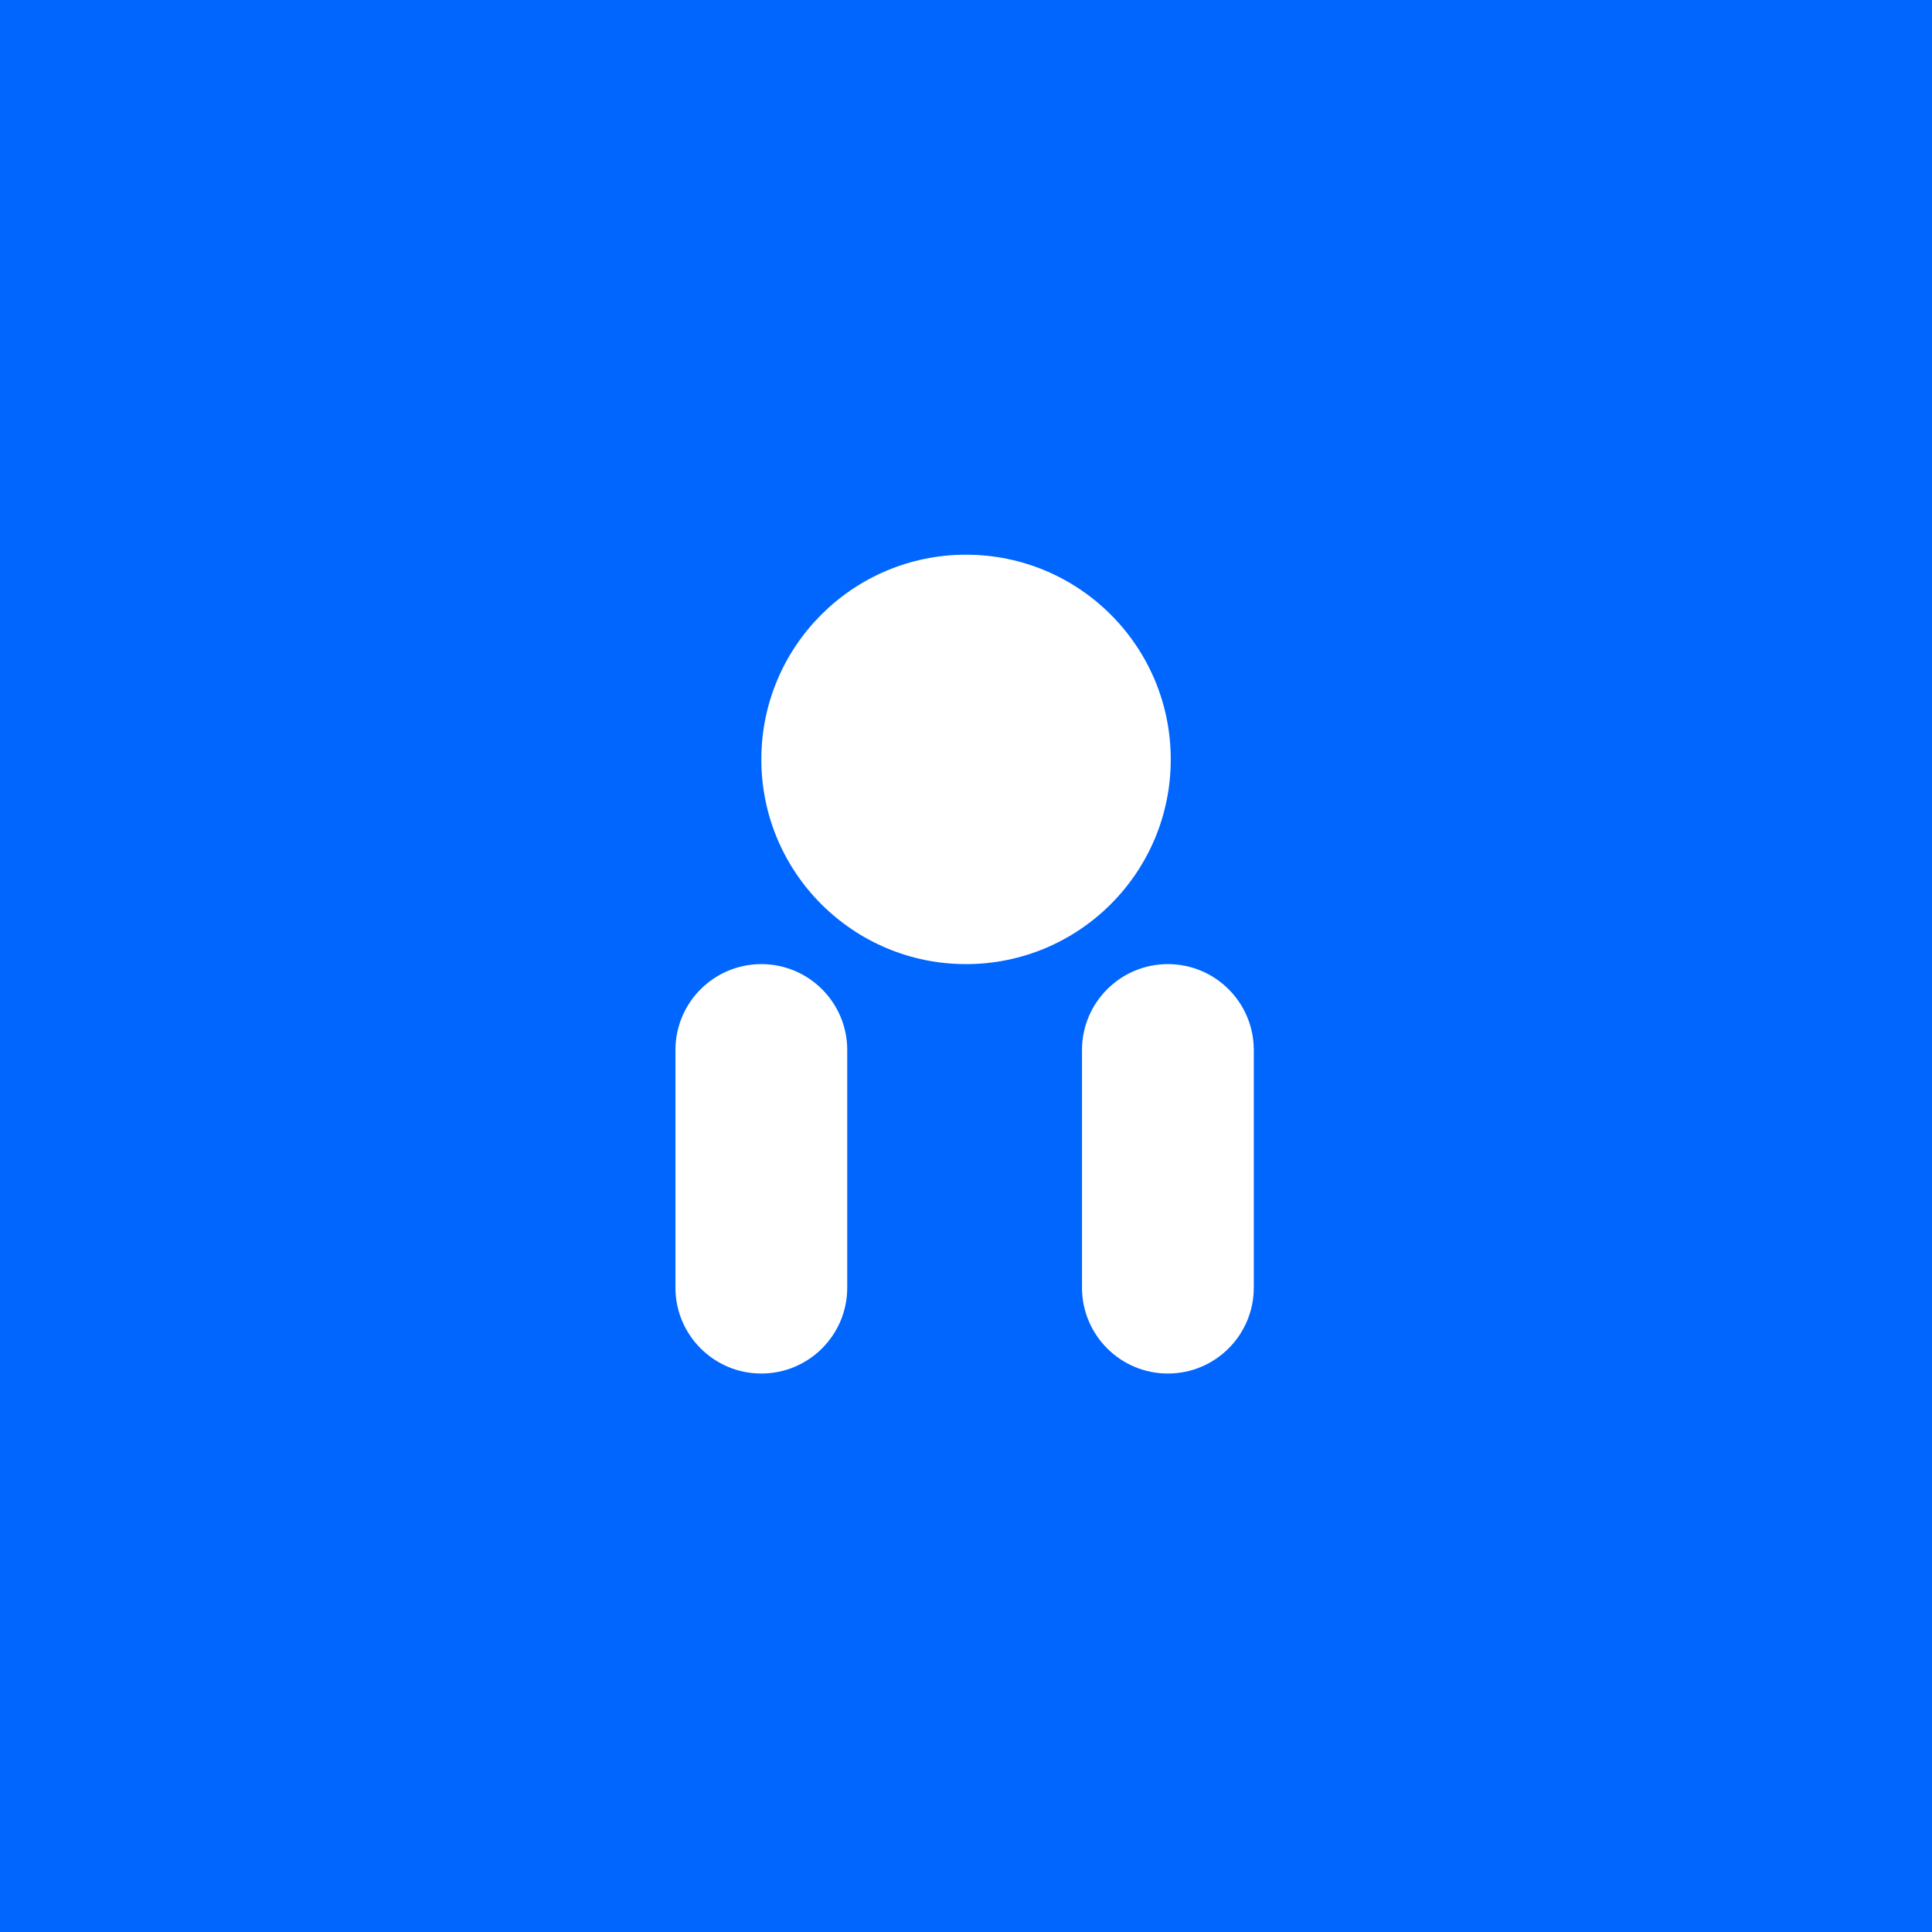
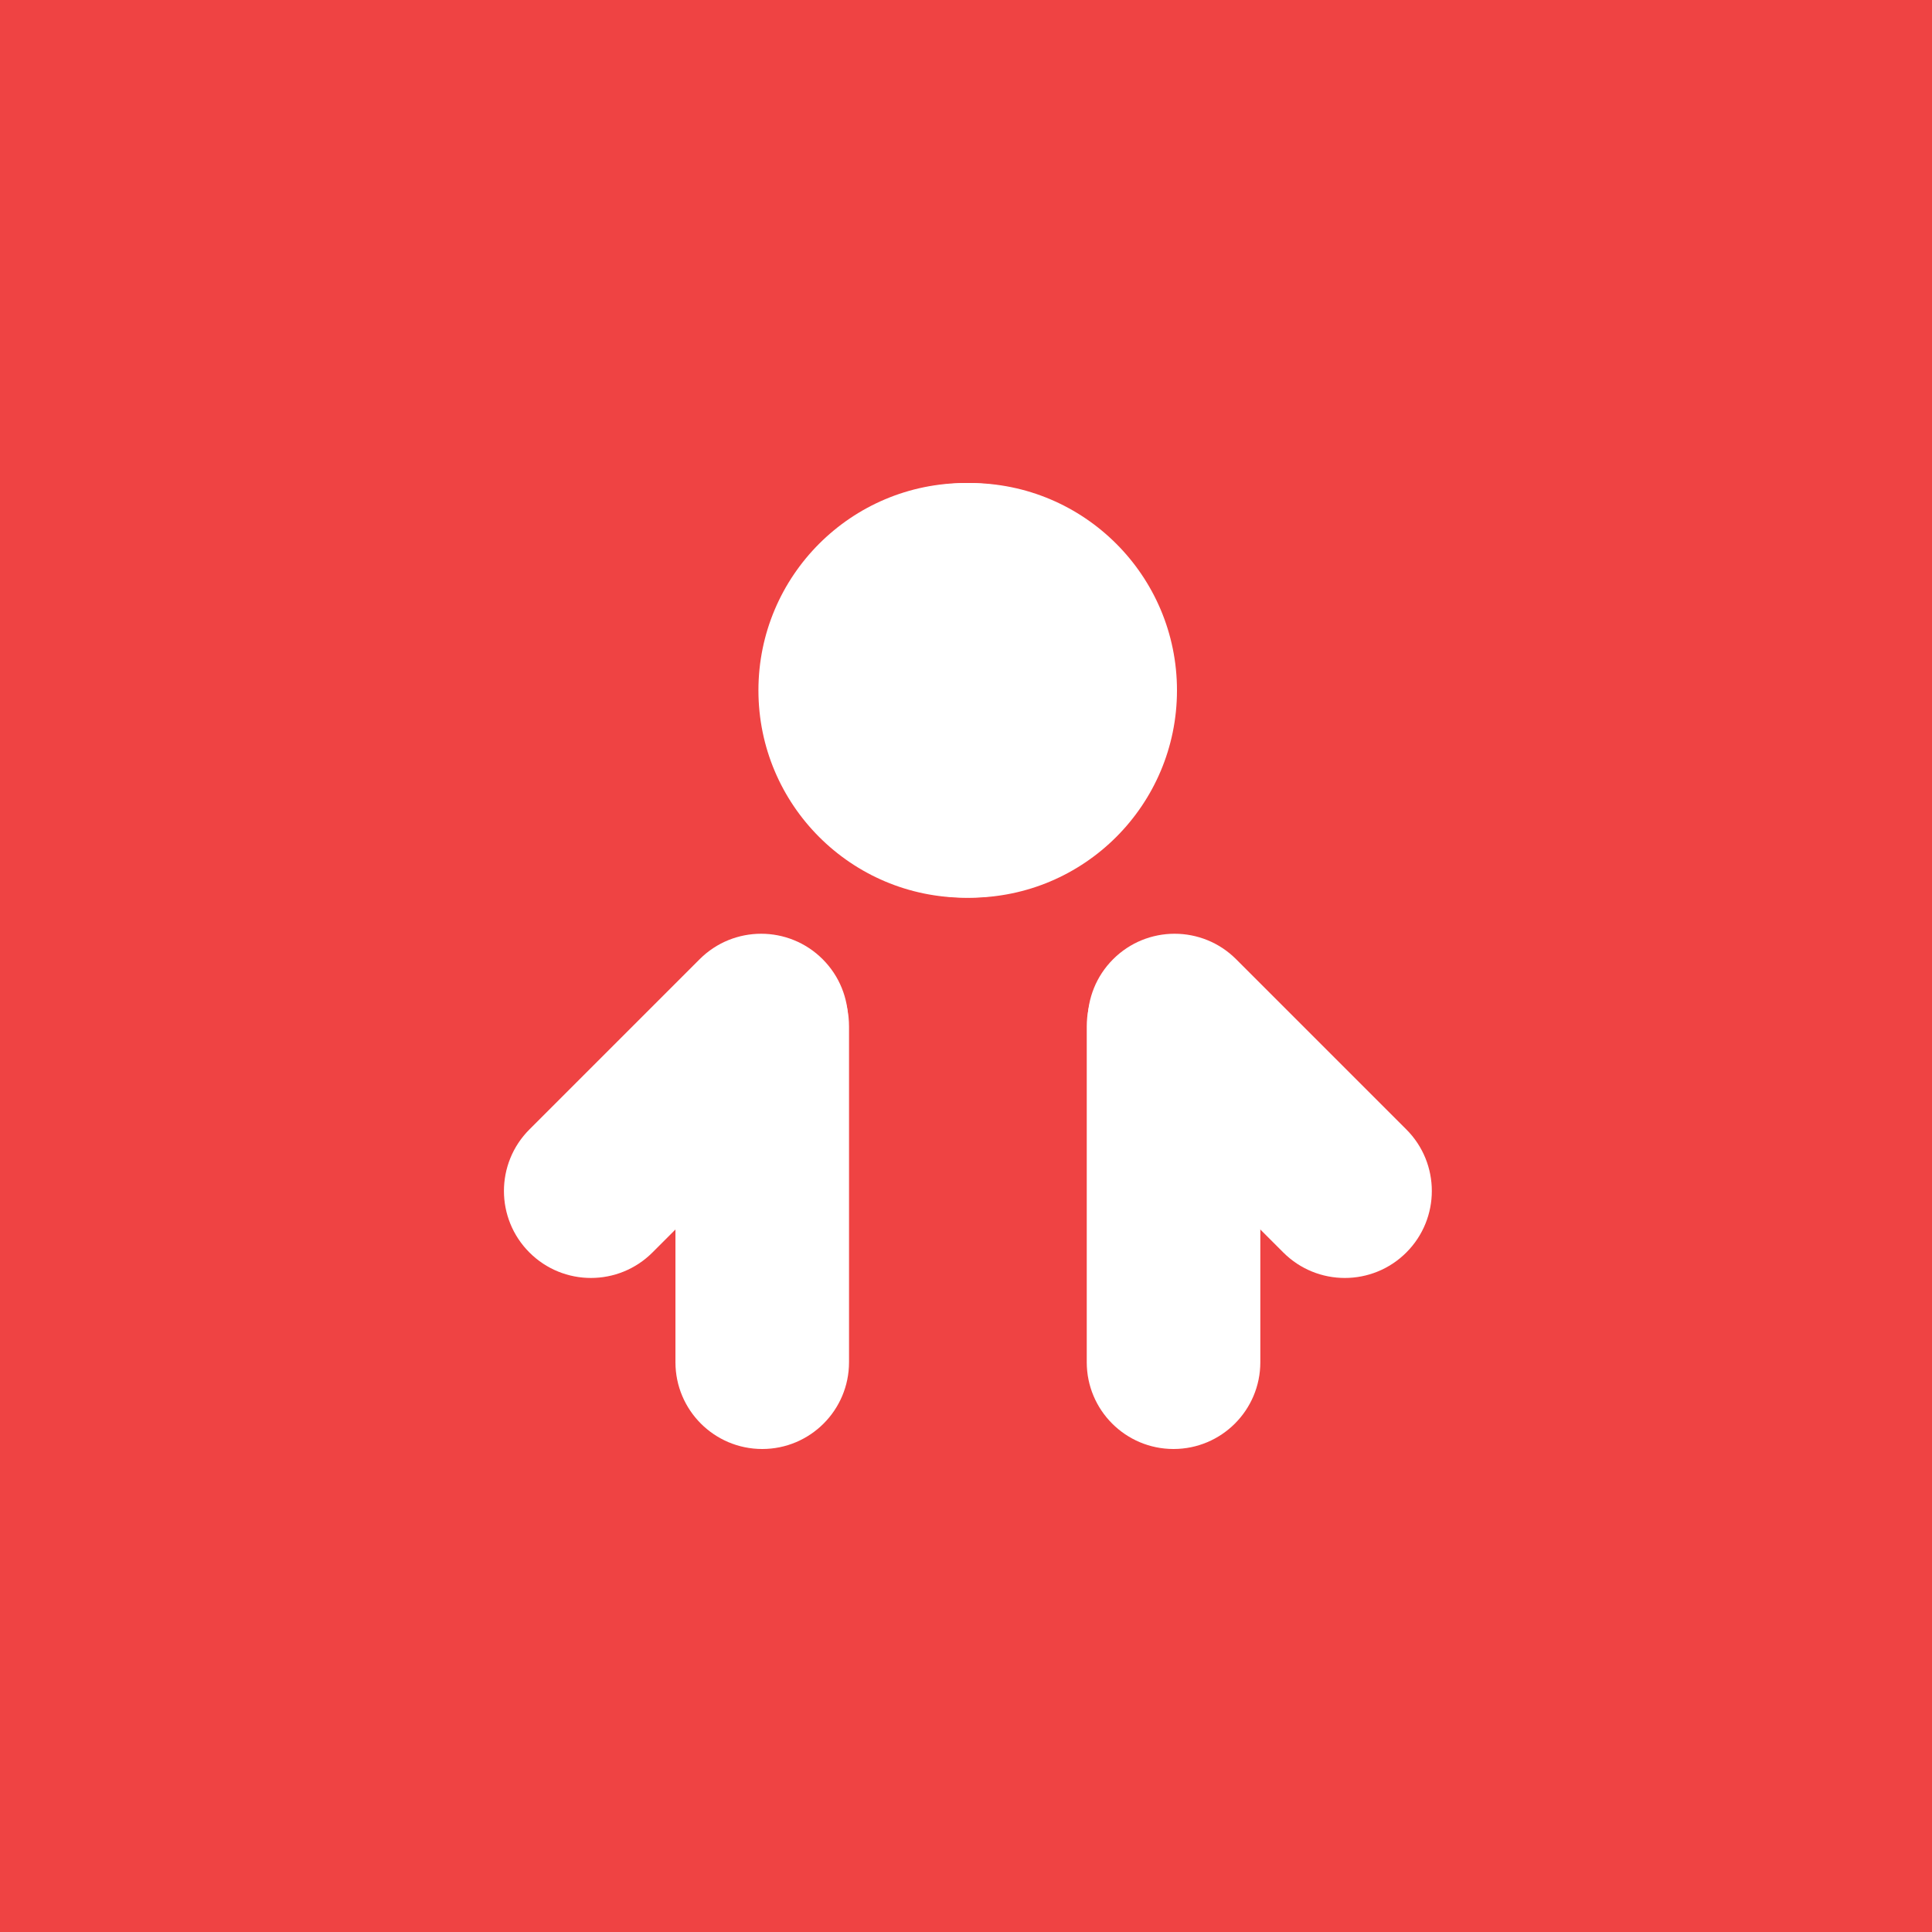
<svg xmlns="http://www.w3.org/2000/svg" width="512" height="512" viewBox="0 0 512 512" fill="none">
-   <rect width="512" height="512" fill="#0066FE" />
-   <circle cx="256.012" cy="201.25" r="54.25" fill="white" />
-   <rect x="179" y="255.5" width="45.525" height="108.5" rx="22.762" fill="white" />
-   <rect x="286.741" y="255.5" width="45.525" height="108.5" rx="22.762" fill="white" />
+   <rect width="512" height="512" fill="#EF4343" />
+   <circle cx="256.96" cy="182.952" r="54.952" fill="white" />
+   <rect x="179" y="249" width="46" height="135" rx="23" fill="white" />
+   <rect x="288" y="249" width="46" height="135" rx="23" fill="white" />
+   <circle cx="255.943" cy="182.952" r="54.952" fill="white" />
+   <rect x="201.713" y="237.903" width="46.113" height="109.903" rx="23.057" transform="rotate(45 201.713 237.903)" fill="white" />
+   <rect x="278.679" y="270.51" width="46.113" height="109.903" rx="23.057" transform="rotate(-45 278.679 270.51)" fill="white" />
</svg>
